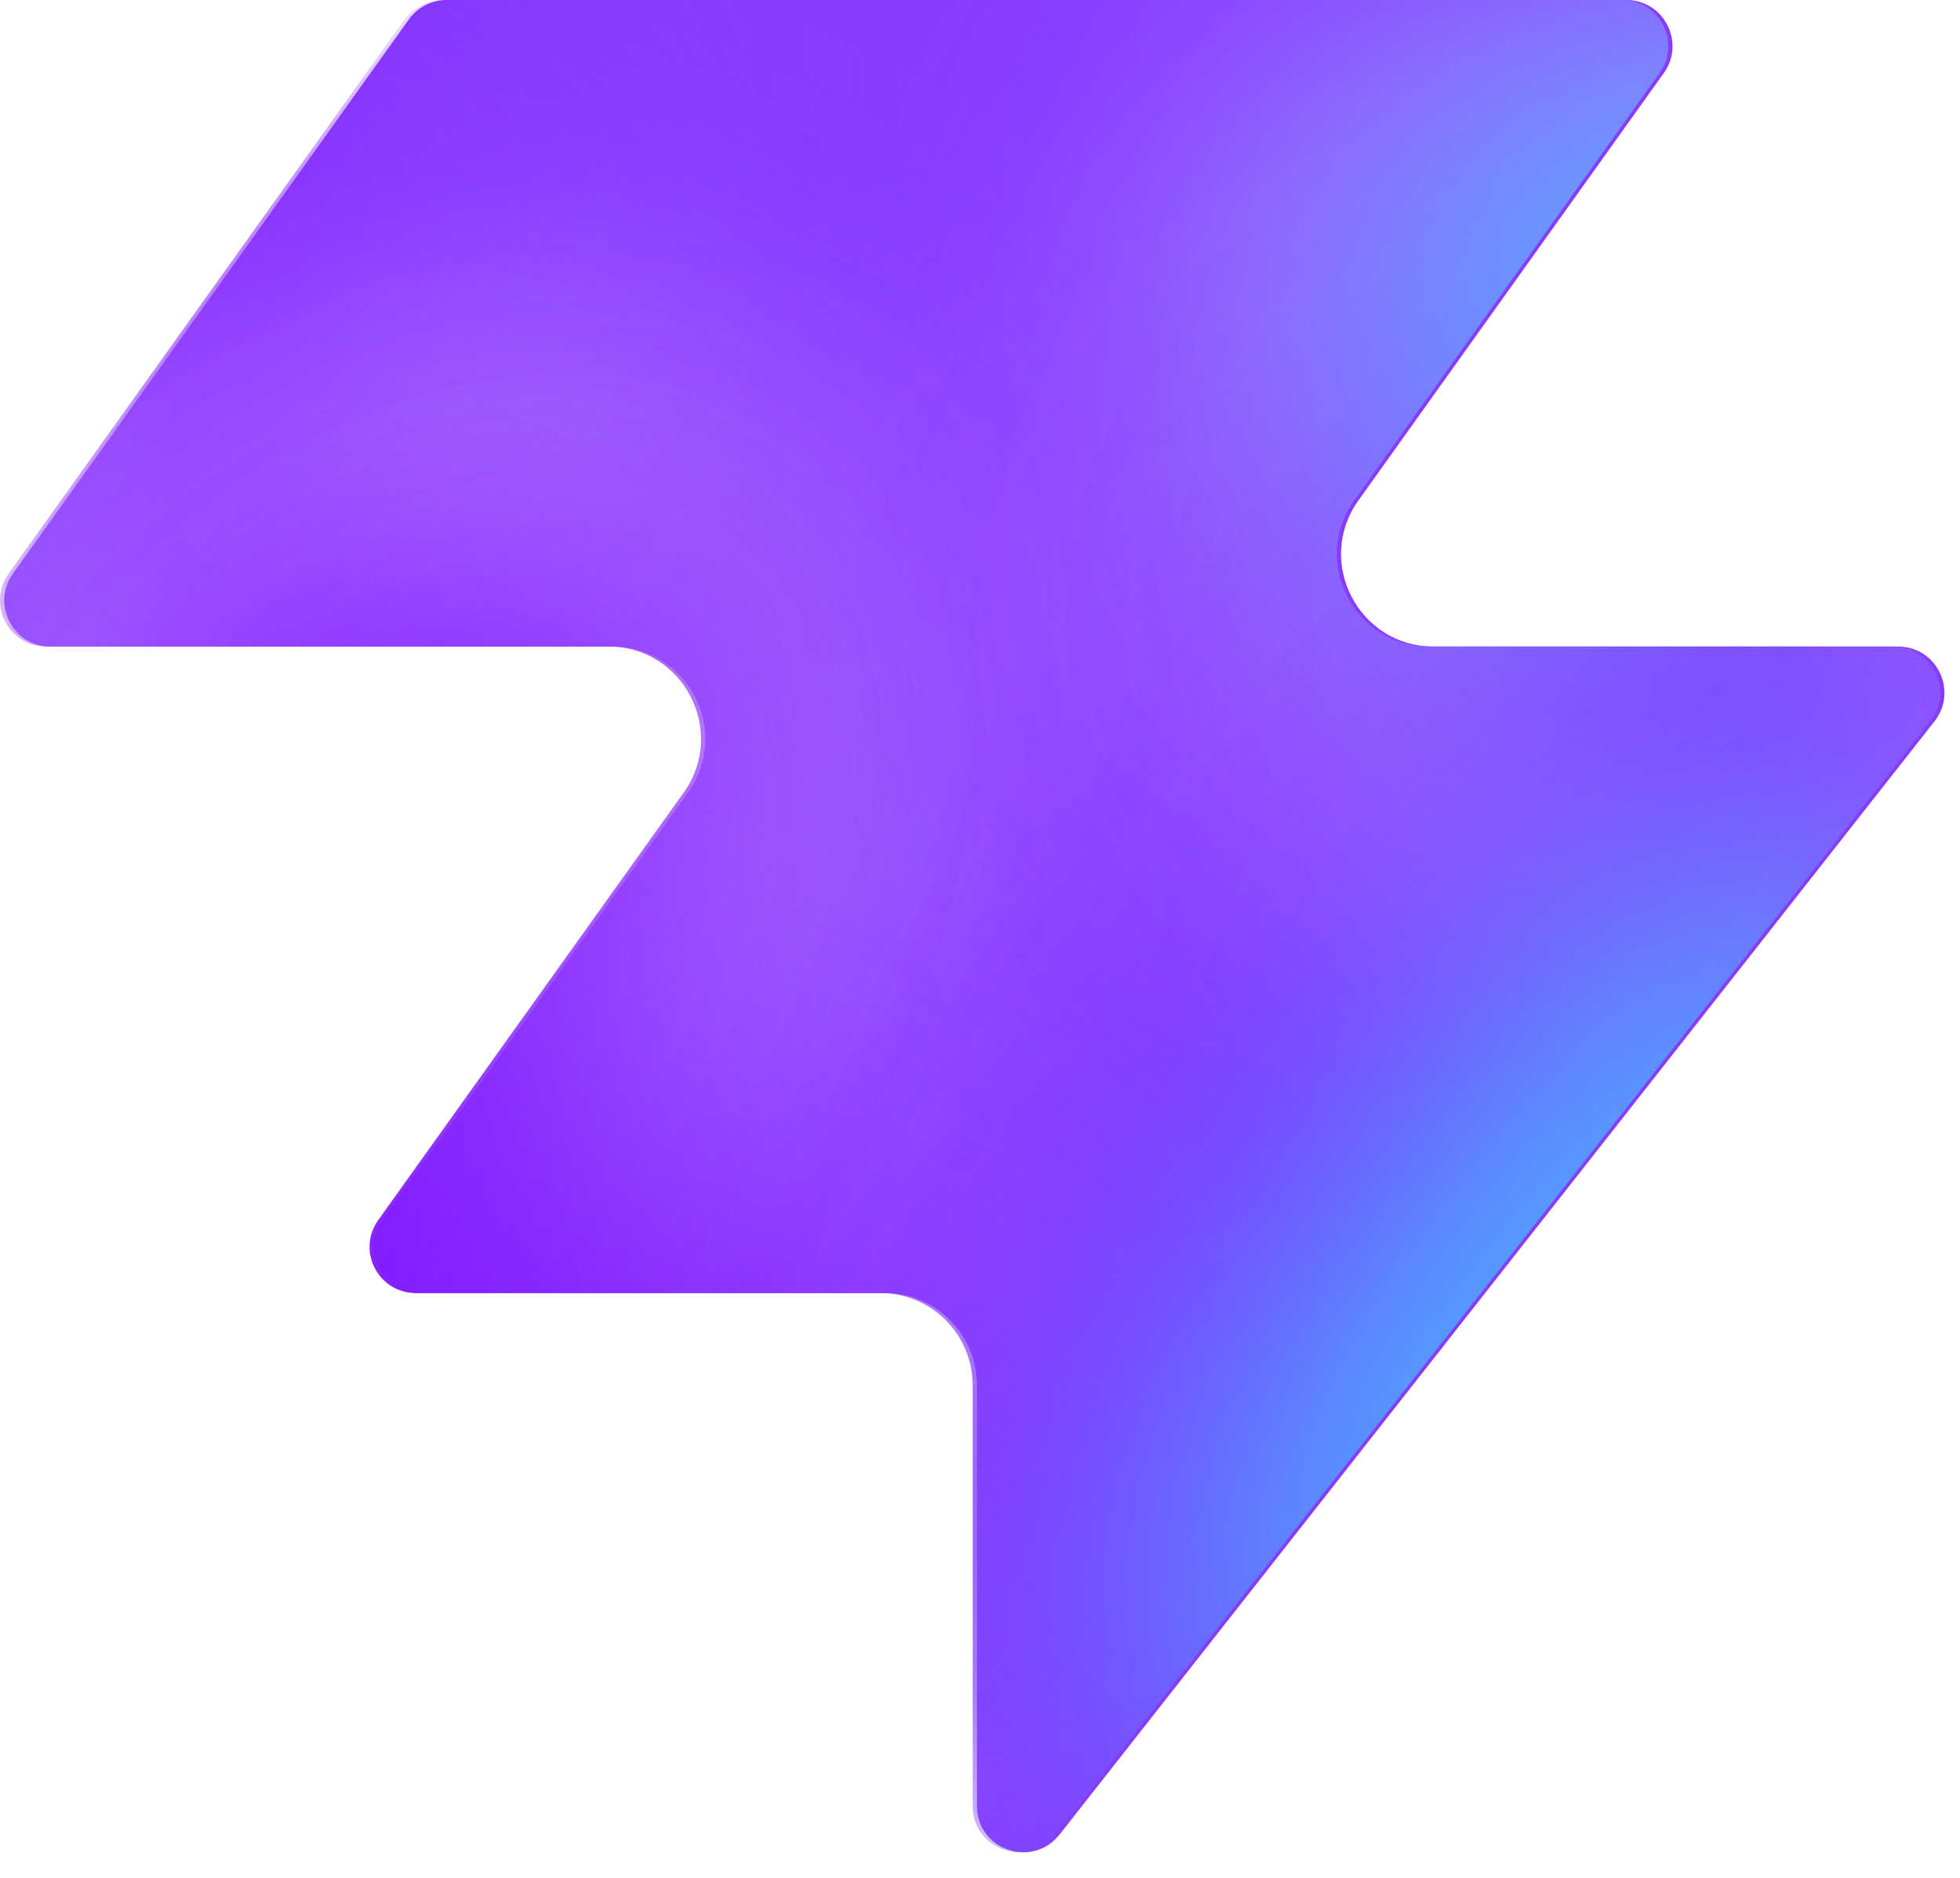
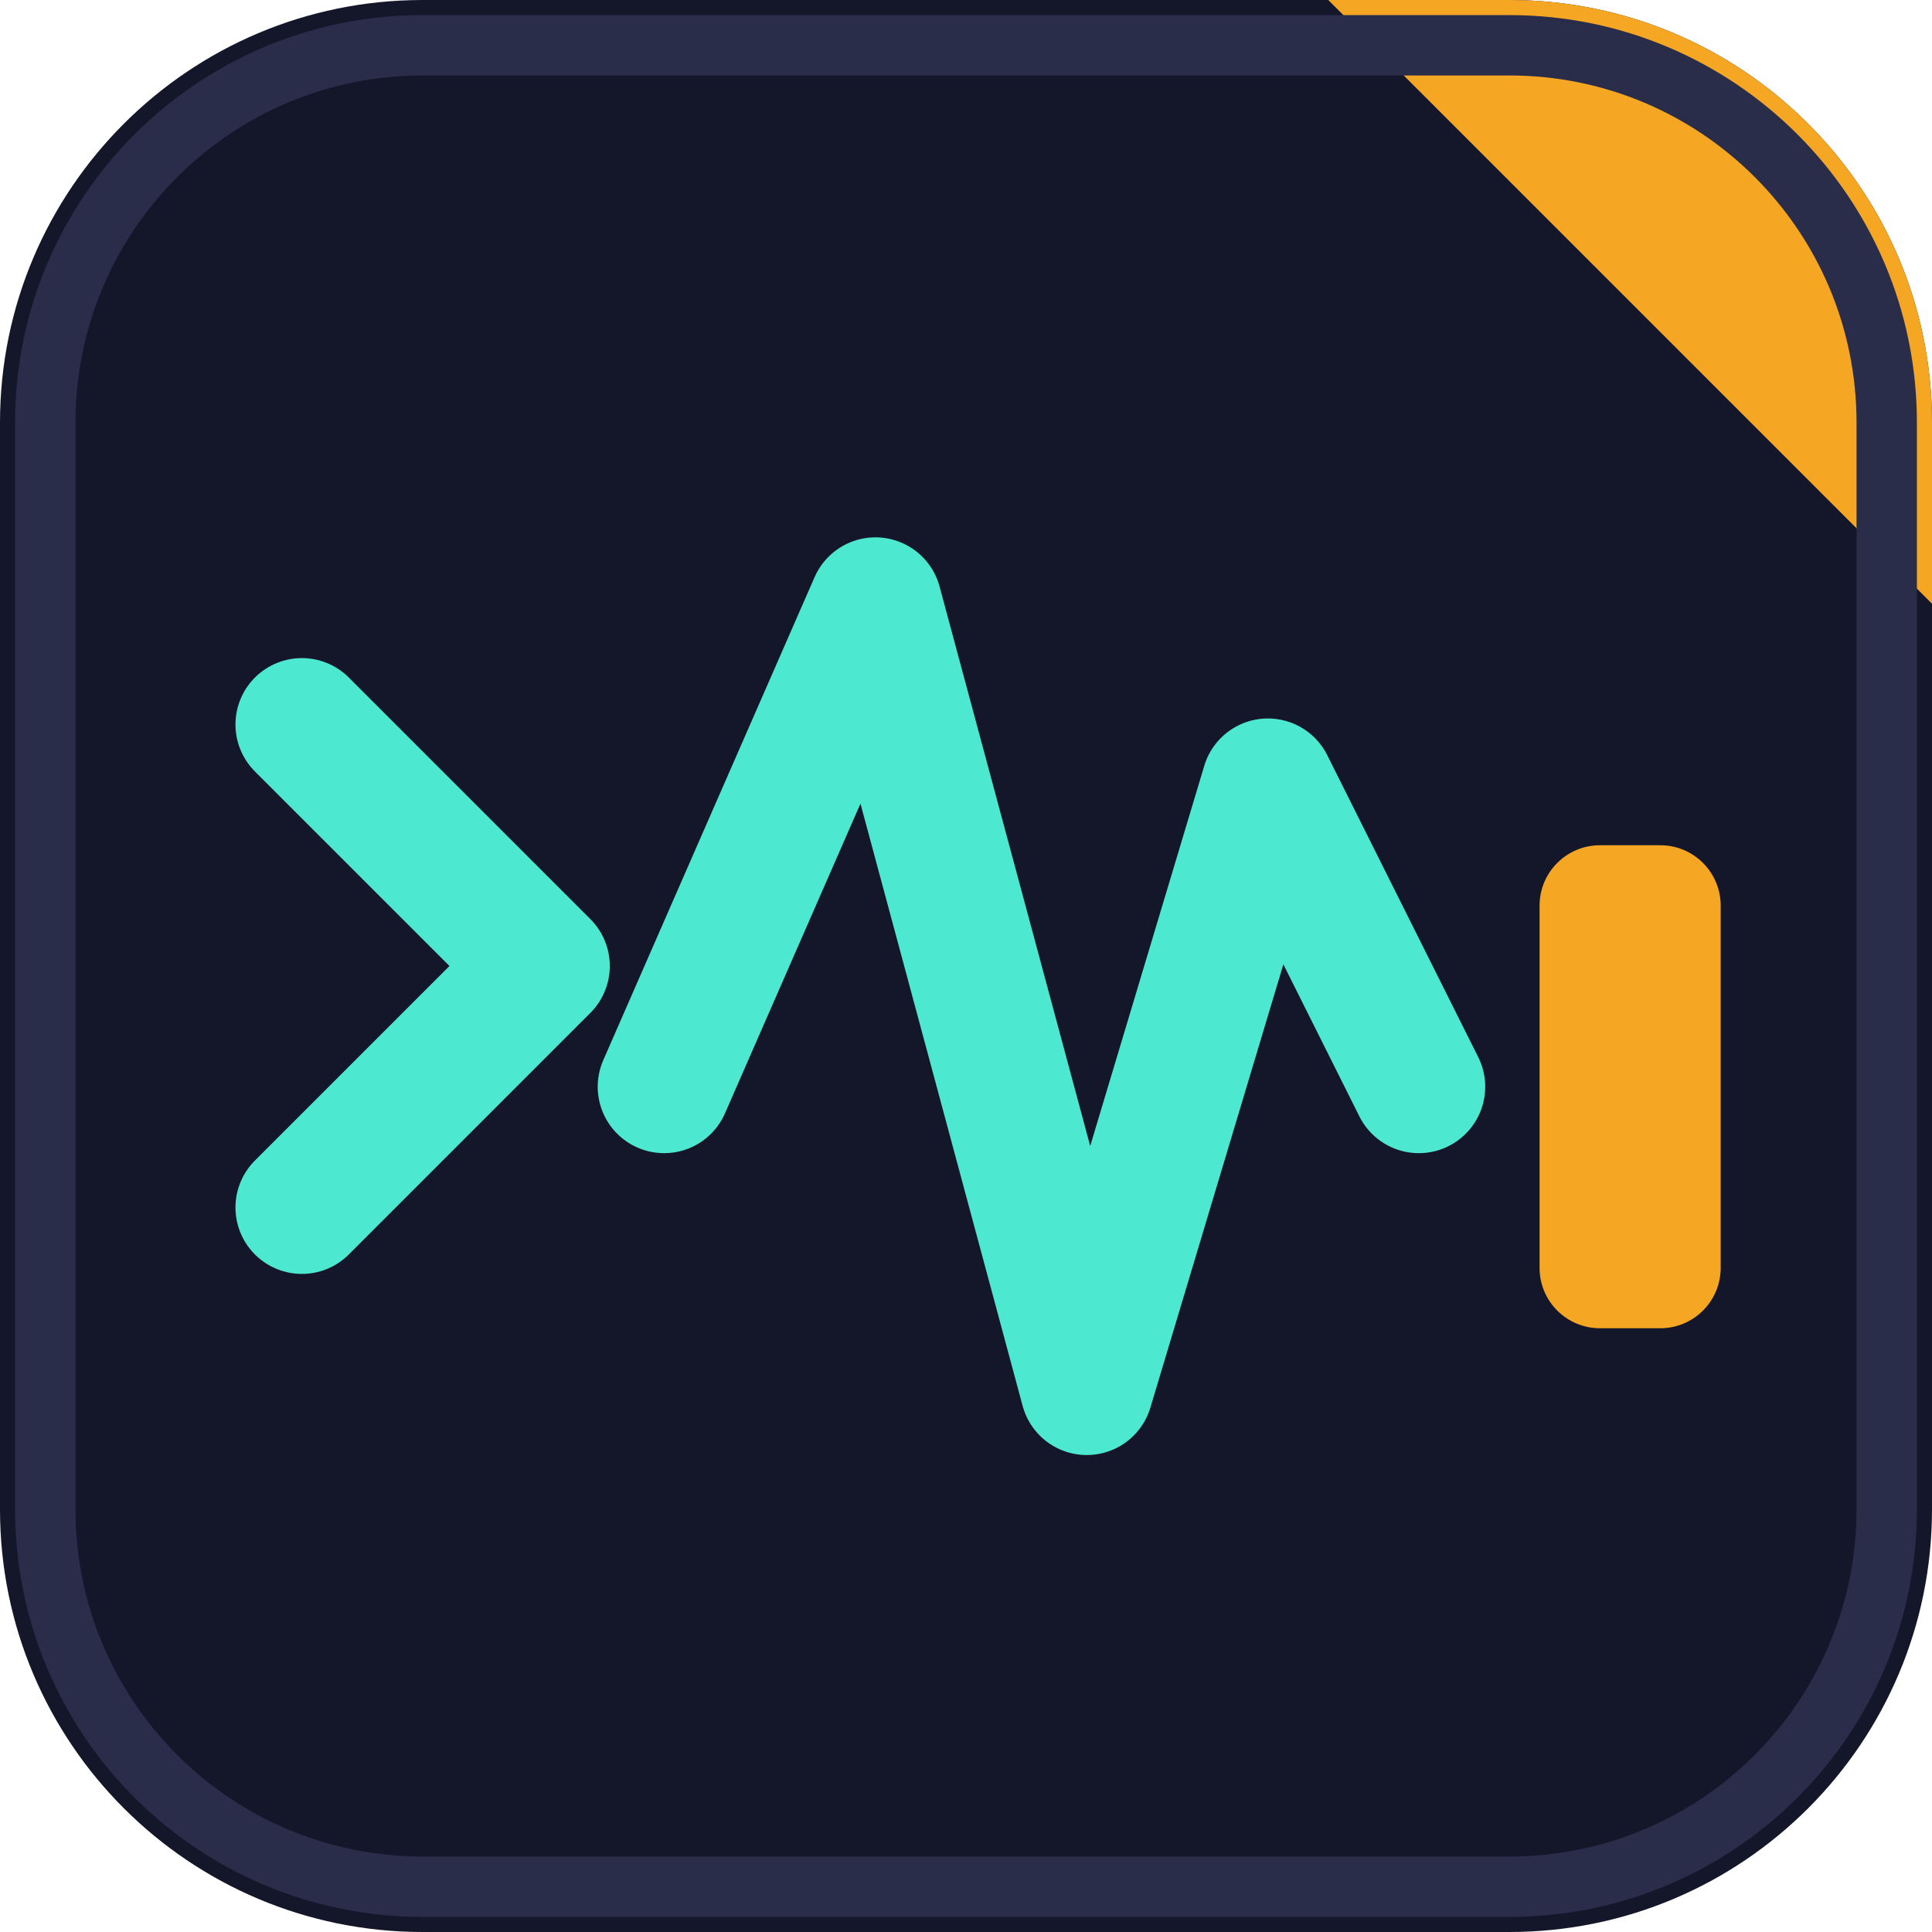
- <svg xmlns="http://www.w3.org/2000/svg" width="48" height="46" fill="none" viewBox="0 0 48 46">
-   <path fill="#863bff" d="M25.946 44.938c-.664.845-2.021.375-2.021-.698V33.937a2.26 2.26 0 0 0-2.262-2.262H10.287c-.92 0-1.456-1.04-.92-1.788l7.48-10.471c1.07-1.497 0-3.578-1.842-3.578H1.237c-.92 0-1.456-1.04-.92-1.788L10.013.474c.214-.297.556-.474.92-.474h28.894c.92 0 1.456 1.04.92 1.788l-7.48 10.471c-1.07 1.498 0 3.579 1.842 3.579h11.377c.943 0 1.473 1.088.89 1.83L25.947 44.94z" style="fill:#863bff;fill:color(display-p3 .525 .23 1);fill-opacity:1" />
-   <mask id="a" width="48" height="46" x="0" y="0" maskUnits="userSpaceOnUse" style="mask-type:alpha">
-     <path fill="#000" d="M25.842 44.938c-.664.844-2.021.375-2.021-.698V33.937a2.26 2.26 0 0 0-2.262-2.262H10.183c-.92 0-1.456-1.04-.92-1.788l7.48-10.471c1.07-1.498 0-3.579-1.842-3.579H1.133c-.92 0-1.456-1.04-.92-1.787L9.91.473c.214-.297.556-.474.92-.474h28.894c.92 0 1.456 1.04.92 1.788l-7.48 10.471c-1.07 1.498 0 3.578 1.842 3.578h11.377c.943 0 1.473 1.088.89 1.832L25.843 44.94z" style="fill:#000;fill-opacity:1" />
-   </mask>
-   <g mask="url(#a)">
-     <g filter="url(#b)">
-       <ellipse cx="5.508" cy="14.704" fill="#ede6ff" rx="5.508" ry="14.704" style="fill:#ede6ff;fill:color(display-p3 .927 .903 1);fill-opacity:1" transform="matrix(.00324 1 1 -.00324 -4.47 31.516)" />
-     </g>
-     <g filter="url(#c)">
-       <ellipse cx="10.399" cy="29.851" fill="#ede6ff" rx="10.399" ry="29.851" style="fill:#ede6ff;fill:color(display-p3 .927 .903 1);fill-opacity:1" transform="matrix(.00324 1 1 -.00324 -39.328 7.883)" />
-     </g>
-     <g filter="url(#d)">
-       <ellipse cx="5.508" cy="30.487" fill="#7e14ff" rx="5.508" ry="30.487" style="fill:#7e14ff;fill:color(display-p3 .492 .077 1);fill-opacity:1" transform="rotate(89.814 -25.913 -14.639)scale(1 -1)" />
-     </g>
-     <g filter="url(#e)">
-       <ellipse cx="5.508" cy="30.599" fill="#7e14ff" rx="5.508" ry="30.599" style="fill:#7e14ff;fill:color(display-p3 .492 .077 1);fill-opacity:1" transform="rotate(89.814 -32.644 -3.334)scale(1 -1)" />
-     </g>
-     <g filter="url(#f)">
-       <ellipse cx="5.508" cy="30.599" fill="#7e14ff" rx="5.508" ry="30.599" style="fill:#7e14ff;fill:color(display-p3 .492 .077 1);fill-opacity:1" transform="matrix(.00324 1 1 -.00324 -34.34 30.47)" />
-     </g>
-     <g filter="url(#g)">
-       <ellipse cx="14.072" cy="22.078" fill="#ede6ff" rx="14.072" ry="22.078" style="fill:#ede6ff;fill:color(display-p3 .927 .903 1);fill-opacity:1" transform="rotate(93.35 24.506 48.493)scale(-1 1)" />
-     </g>
-     <g filter="url(#h)">
-       <ellipse cx="3.47" cy="21.501" fill="#7e14ff" rx="3.47" ry="21.501" style="fill:#7e14ff;fill:color(display-p3 .492 .077 1);fill-opacity:1" transform="rotate(89.009 28.708 47.59)scale(-1 1)" />
-     </g>
-     <g filter="url(#i)">
-       <ellipse cx="3.47" cy="21.501" fill="#7e14ff" rx="3.47" ry="21.501" style="fill:#7e14ff;fill:color(display-p3 .492 .077 1);fill-opacity:1" transform="rotate(89.009 28.708 47.59)scale(-1 1)" />
-     </g>
-     <g filter="url(#j)">
-       <ellipse cx=".387" cy="8.972" fill="#7e14ff" rx="4.407" ry="29.108" style="fill:#7e14ff;fill:color(display-p3 .492 .077 1);fill-opacity:1" transform="rotate(39.51 .387 8.972)" />
-     </g>
-     <g filter="url(#k)">
-       <ellipse cx="47.523" cy="-6.092" fill="#7e14ff" rx="4.407" ry="29.108" style="fill:#7e14ff;fill:color(display-p3 .492 .077 1);fill-opacity:1" transform="rotate(37.892 47.523 -6.092)" />
-     </g>
-     <g filter="url(#l)">
-       <ellipse cx="41.412" cy="6.333" fill="#47bfff" rx="5.971" ry="9.665" style="fill:#47bfff;fill:color(display-p3 .28 .748 1);fill-opacity:1" transform="rotate(37.892 41.412 6.333)" />
-     </g>
-     <g filter="url(#m)">
-       <ellipse cx="-1.879" cy="38.332" fill="#7e14ff" rx="4.407" ry="29.108" style="fill:#7e14ff;fill:color(display-p3 .492 .077 1);fill-opacity:1" transform="rotate(37.892 -1.88 38.332)" />
-     </g>
-     <g filter="url(#n)">
-       <ellipse cx="-1.879" cy="38.332" fill="#7e14ff" rx="4.407" ry="29.108" style="fill:#7e14ff;fill:color(display-p3 .492 .077 1);fill-opacity:1" transform="rotate(37.892 -1.88 38.332)" />
-     </g>
-     <g filter="url(#o)">
-       <ellipse cx="35.651" cy="29.907" fill="#7e14ff" rx="4.407" ry="29.108" style="fill:#7e14ff;fill:color(display-p3 .492 .077 1);fill-opacity:1" transform="rotate(37.892 35.651 29.907)" />
-     </g>
-     <g filter="url(#p)">
-       <ellipse cx="38.418" cy="32.4" fill="#47bfff" rx="5.971" ry="15.297" style="fill:#47bfff;fill:color(display-p3 .28 .748 1);fill-opacity:1" transform="rotate(37.892 38.418 32.4)" />
-     </g>
+ <svg xmlns="http://www.w3.org/2000/svg" width="32" height="32" viewBox="0 0 32 32">
+   <defs>
+     <clipPath id="cardClip">
+       <rect x="0" y="0" width="32" height="32" rx="7" ry="7" />
+     </clipPath>
+   </defs>
+   <g clip-path="url(#cardClip)">
+     <rect x="0" y="0" width="32" height="32" fill="#14162A" />
+     <polygon points="22,0 32,0 32,10" fill="#F5A623" />
  </g>
-   <defs>
-     <filter id="b" width="60.045" height="41.654" x="-19.77" y="16.149" color-interpolation-filters="sRGB" filterUnits="userSpaceOnUse">
-       <feFlood flood-opacity="0" result="BackgroundImageFix" />
-       <feBlend in="SourceGraphic" in2="BackgroundImageFix" result="shape" />
-       <feGaussianBlur result="effect1_foregroundBlur_2002_17158" stdDeviation="7.659" />
-     </filter>
-     <filter id="c" width="90.34" height="51.437" x="-54.613" y="-7.533" color-interpolation-filters="sRGB" filterUnits="userSpaceOnUse">
-       <feFlood flood-opacity="0" result="BackgroundImageFix" />
-       <feBlend in="SourceGraphic" in2="BackgroundImageFix" result="shape" />
-       <feGaussianBlur result="effect1_foregroundBlur_2002_17158" stdDeviation="7.659" />
-     </filter>
-     <filter id="d" width="79.355" height="29.4" x="-49.64" y="2.03" color-interpolation-filters="sRGB" filterUnits="userSpaceOnUse">
-       <feFlood flood-opacity="0" result="BackgroundImageFix" />
-       <feBlend in="SourceGraphic" in2="BackgroundImageFix" result="shape" />
-       <feGaussianBlur result="effect1_foregroundBlur_2002_17158" stdDeviation="4.596" />
-     </filter>
-     <filter id="e" width="79.579" height="29.4" x="-45.045" y="20.029" color-interpolation-filters="sRGB" filterUnits="userSpaceOnUse">
-       <feFlood flood-opacity="0" result="BackgroundImageFix" />
-       <feBlend in="SourceGraphic" in2="BackgroundImageFix" result="shape" />
-       <feGaussianBlur result="effect1_foregroundBlur_2002_17158" stdDeviation="4.596" />
-     </filter>
-     <filter id="f" width="79.579" height="29.4" x="-43.513" y="21.178" color-interpolation-filters="sRGB" filterUnits="userSpaceOnUse">
-       <feFlood flood-opacity="0" result="BackgroundImageFix" />
-       <feBlend in="SourceGraphic" in2="BackgroundImageFix" result="shape" />
-       <feGaussianBlur result="effect1_foregroundBlur_2002_17158" stdDeviation="4.596" />
-     </filter>
-     <filter id="g" width="74.749" height="58.852" x="15.756" y="-17.901" color-interpolation-filters="sRGB" filterUnits="userSpaceOnUse">
-       <feFlood flood-opacity="0" result="BackgroundImageFix" />
-       <feBlend in="SourceGraphic" in2="BackgroundImageFix" result="shape" />
-       <feGaussianBlur result="effect1_foregroundBlur_2002_17158" stdDeviation="7.659" />
-     </filter>
-     <filter id="h" width="61.377" height="25.362" x="23.548" y="2.284" color-interpolation-filters="sRGB" filterUnits="userSpaceOnUse">
-       <feFlood flood-opacity="0" result="BackgroundImageFix" />
-       <feBlend in="SourceGraphic" in2="BackgroundImageFix" result="shape" />
-       <feGaussianBlur result="effect1_foregroundBlur_2002_17158" stdDeviation="4.596" />
-     </filter>
-     <filter id="i" width="61.377" height="25.362" x="23.548" y="2.284" color-interpolation-filters="sRGB" filterUnits="userSpaceOnUse">
-       <feFlood flood-opacity="0" result="BackgroundImageFix" />
-       <feBlend in="SourceGraphic" in2="BackgroundImageFix" result="shape" />
-       <feGaussianBlur result="effect1_foregroundBlur_2002_17158" stdDeviation="4.596" />
-     </filter>
-     <filter id="j" width="56.045" height="63.649" x="-27.636" y="-22.853" color-interpolation-filters="sRGB" filterUnits="userSpaceOnUse">
-       <feFlood flood-opacity="0" result="BackgroundImageFix" />
-       <feBlend in="SourceGraphic" in2="BackgroundImageFix" result="shape" />
-       <feGaussianBlur result="effect1_foregroundBlur_2002_17158" stdDeviation="4.596" />
-     </filter>
-     <filter id="k" width="54.814" height="64.646" x="20.116" y="-38.415" color-interpolation-filters="sRGB" filterUnits="userSpaceOnUse">
-       <feFlood flood-opacity="0" result="BackgroundImageFix" />
-       <feBlend in="SourceGraphic" in2="BackgroundImageFix" result="shape" />
-       <feGaussianBlur result="effect1_foregroundBlur_2002_17158" stdDeviation="4.596" />
-     </filter>
-     <filter id="l" width="33.541" height="35.313" x="24.641" y="-11.323" color-interpolation-filters="sRGB" filterUnits="userSpaceOnUse">
-       <feFlood flood-opacity="0" result="BackgroundImageFix" />
-       <feBlend in="SourceGraphic" in2="BackgroundImageFix" result="shape" />
-       <feGaussianBlur result="effect1_foregroundBlur_2002_17158" stdDeviation="4.596" />
-     </filter>
-     <filter id="m" width="54.814" height="64.646" x="-29.286" y="6.009" color-interpolation-filters="sRGB" filterUnits="userSpaceOnUse">
-       <feFlood flood-opacity="0" result="BackgroundImageFix" />
-       <feBlend in="SourceGraphic" in2="BackgroundImageFix" result="shape" />
-       <feGaussianBlur result="effect1_foregroundBlur_2002_17158" stdDeviation="4.596" />
-     </filter>
-     <filter id="n" width="54.814" height="64.646" x="-29.286" y="6.009" color-interpolation-filters="sRGB" filterUnits="userSpaceOnUse">
-       <feFlood flood-opacity="0" result="BackgroundImageFix" />
-       <feBlend in="SourceGraphic" in2="BackgroundImageFix" result="shape" />
-       <feGaussianBlur result="effect1_foregroundBlur_2002_17158" stdDeviation="4.596" />
-     </filter>
-     <filter id="o" width="54.814" height="64.646" x="8.244" y="-2.416" color-interpolation-filters="sRGB" filterUnits="userSpaceOnUse">
-       <feFlood flood-opacity="0" result="BackgroundImageFix" />
-       <feBlend in="SourceGraphic" in2="BackgroundImageFix" result="shape" />
-       <feGaussianBlur result="effect1_foregroundBlur_2002_17158" stdDeviation="4.596" />
-     </filter>
-     <filter id="p" width="39.409" height="43.623" x="18.713" y="10.588" color-interpolation-filters="sRGB" filterUnits="userSpaceOnUse">
-       <feFlood flood-opacity="0" result="BackgroundImageFix" />
-       <feBlend in="SourceGraphic" in2="BackgroundImageFix" result="shape" />
-       <feGaussianBlur result="effect1_foregroundBlur_2002_17158" stdDeviation="4.596" />
-     </filter>
-   </defs>
+   <rect x="0.75" y="0.75" width="30.5" height="30.5" rx="6.25" ry="6.25" fill="none" stroke="#2A2D4A" stroke-width="1" />
+   <path d="M5 12 L9 16 L5 20" fill="none" stroke="#4DE8D0" stroke-width="2.2" stroke-linecap="round" stroke-linejoin="round" />
+   <path d="M11 18 L14.5 10 L18 23 L21 13 L23.5 18" fill="none" stroke="#4DE8D0" stroke-width="2.2" stroke-linecap="round" stroke-linejoin="round" />
+   <rect x="25.5" y="14" width="3" height="8" rx="1" fill="#F5A623" />
</svg>
